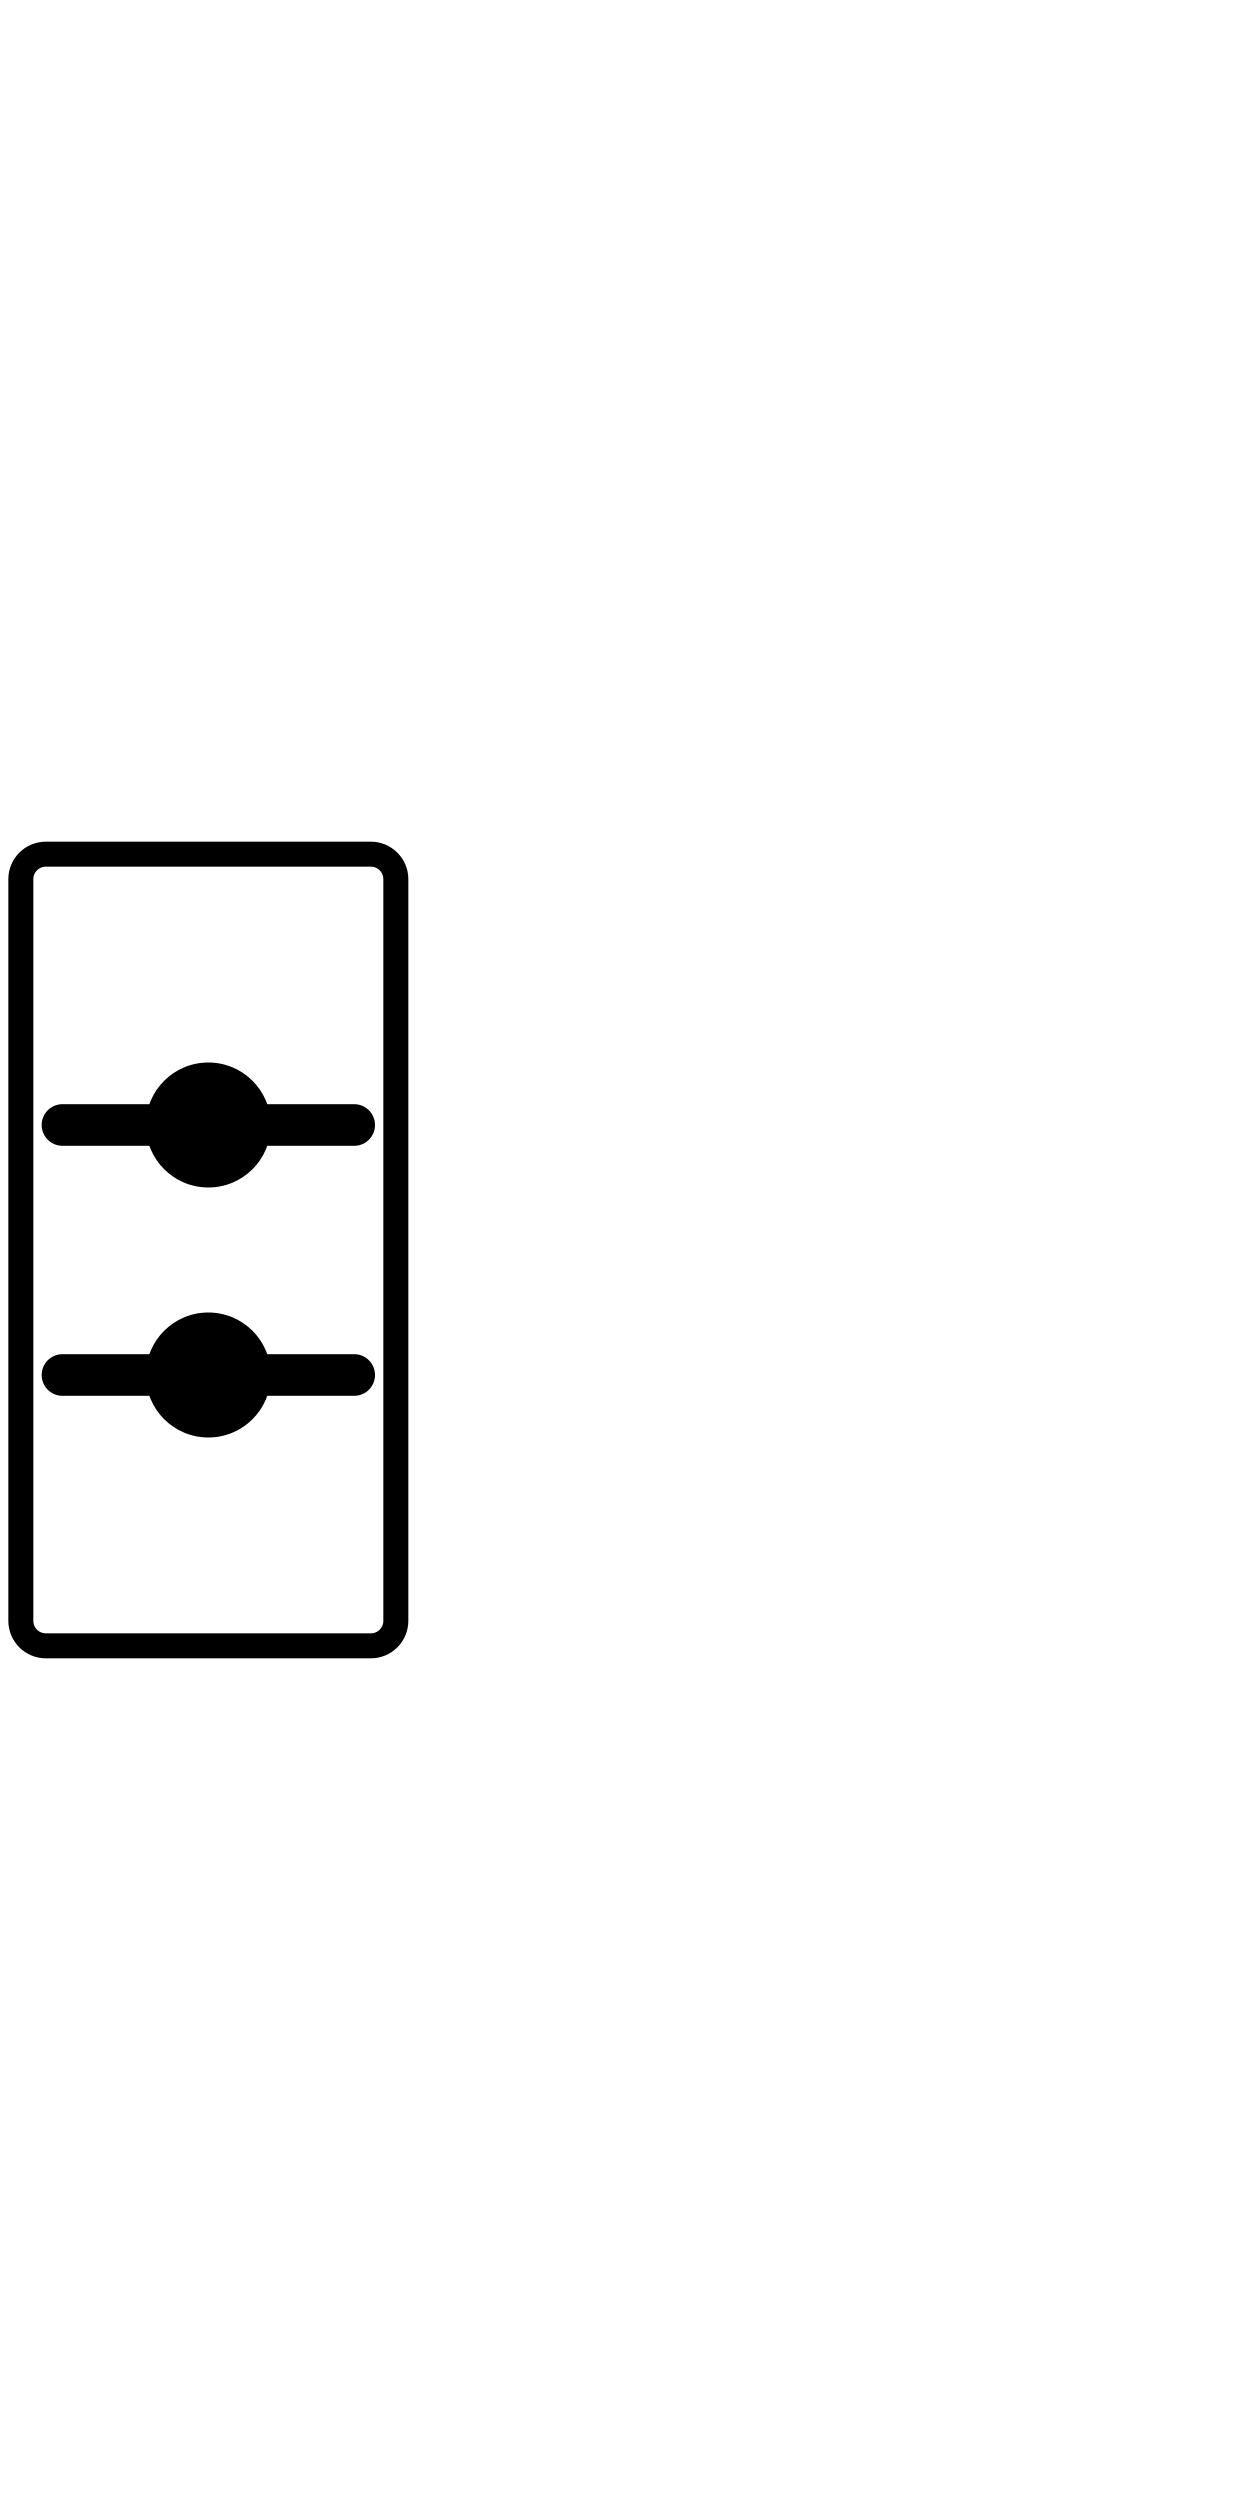
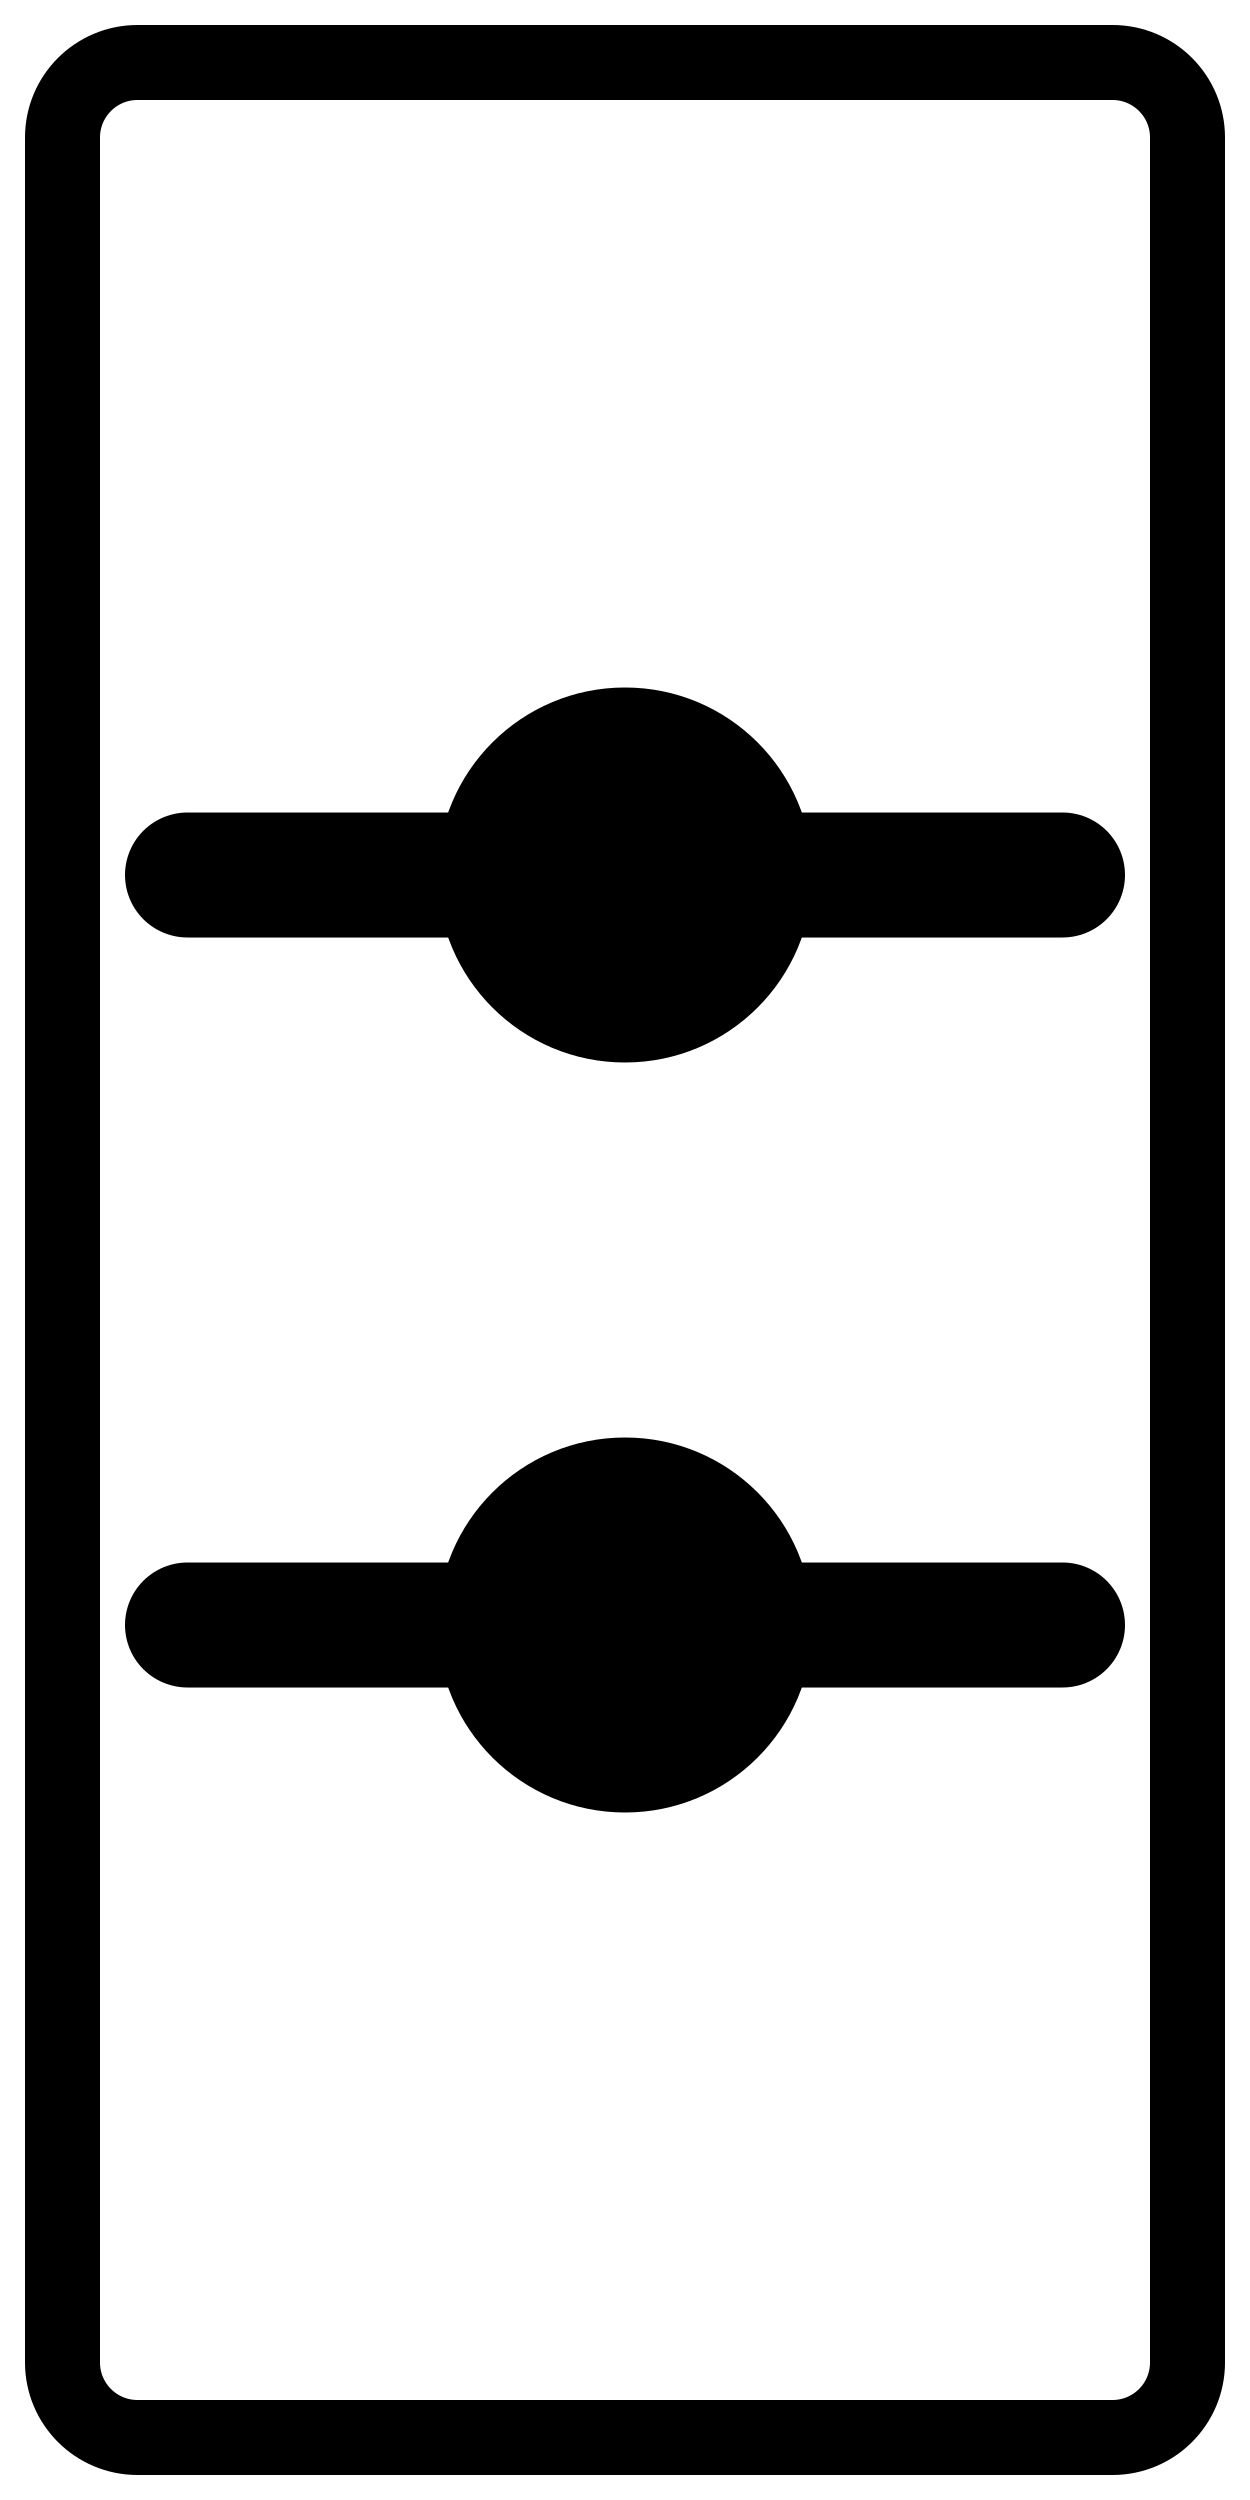
- <svg xmlns="http://www.w3.org/2000/svg" id="damperWidget" width="200" height="400" viewBox="0 0 600 400">
+ <svg xmlns="http://www.w3.org/2000/svg" id="damperWidget" width="200" height="400" viewBox="0 0 200 400">
  <g id="upper" transform="translate(100, 140)">
    <g id="upperLine" transform="rotate(0)">
      <line x1="-70" y1="0" x2="70" y2="0" stroke="currentColor" stroke-width="20" stroke-linecap="round" />
    </g>
    <circle cx="0" cy="0" r="30" fill="currentColor" />
  </g>
  <g id="lower" transform="translate(100, 260)">
    <g id="lowerLine" transform="rotate(0)">
      <line x1="-70" y1="0" x2="70" y2="0" stroke="currentColor" stroke-width="20" stroke-linecap="round" />
    </g>
    <circle cx="0" cy="0" r="30" fill="currentColor" />
  </g>
  <rect x="10" y="10" width="180" height="380" rx="12" fill="none" stroke="currentColor" stroke-width="12" />
</svg>
